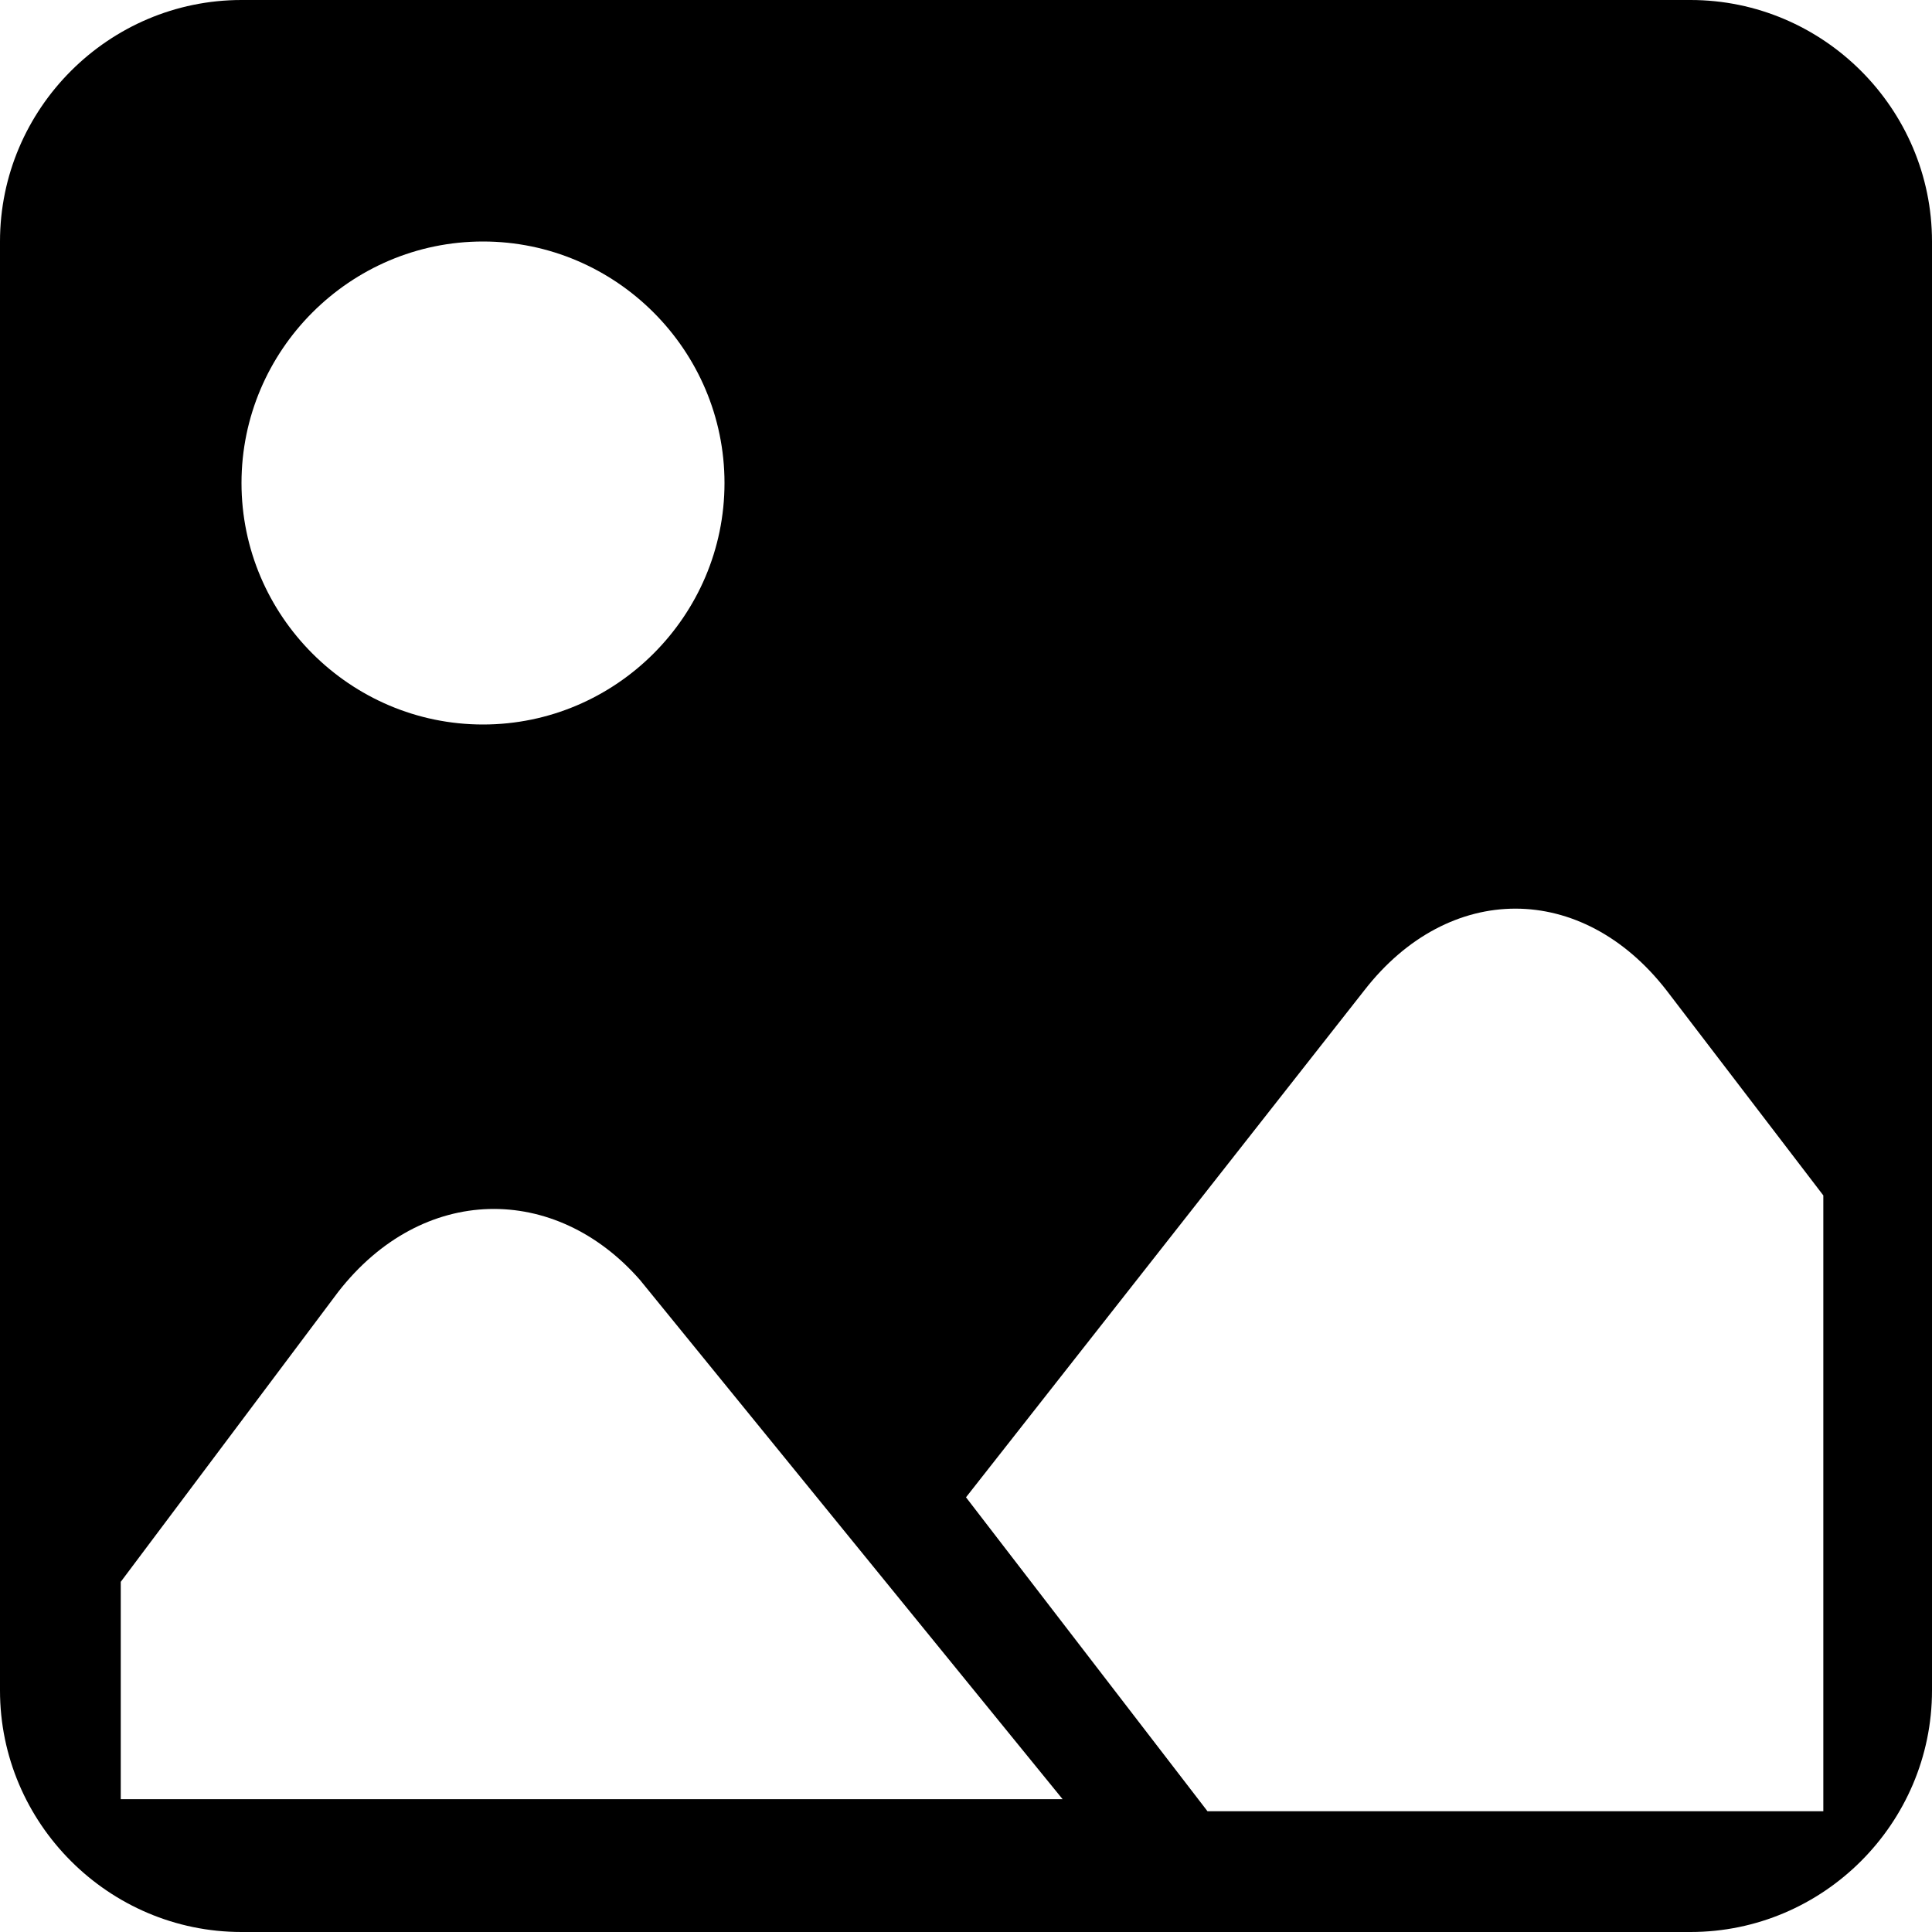
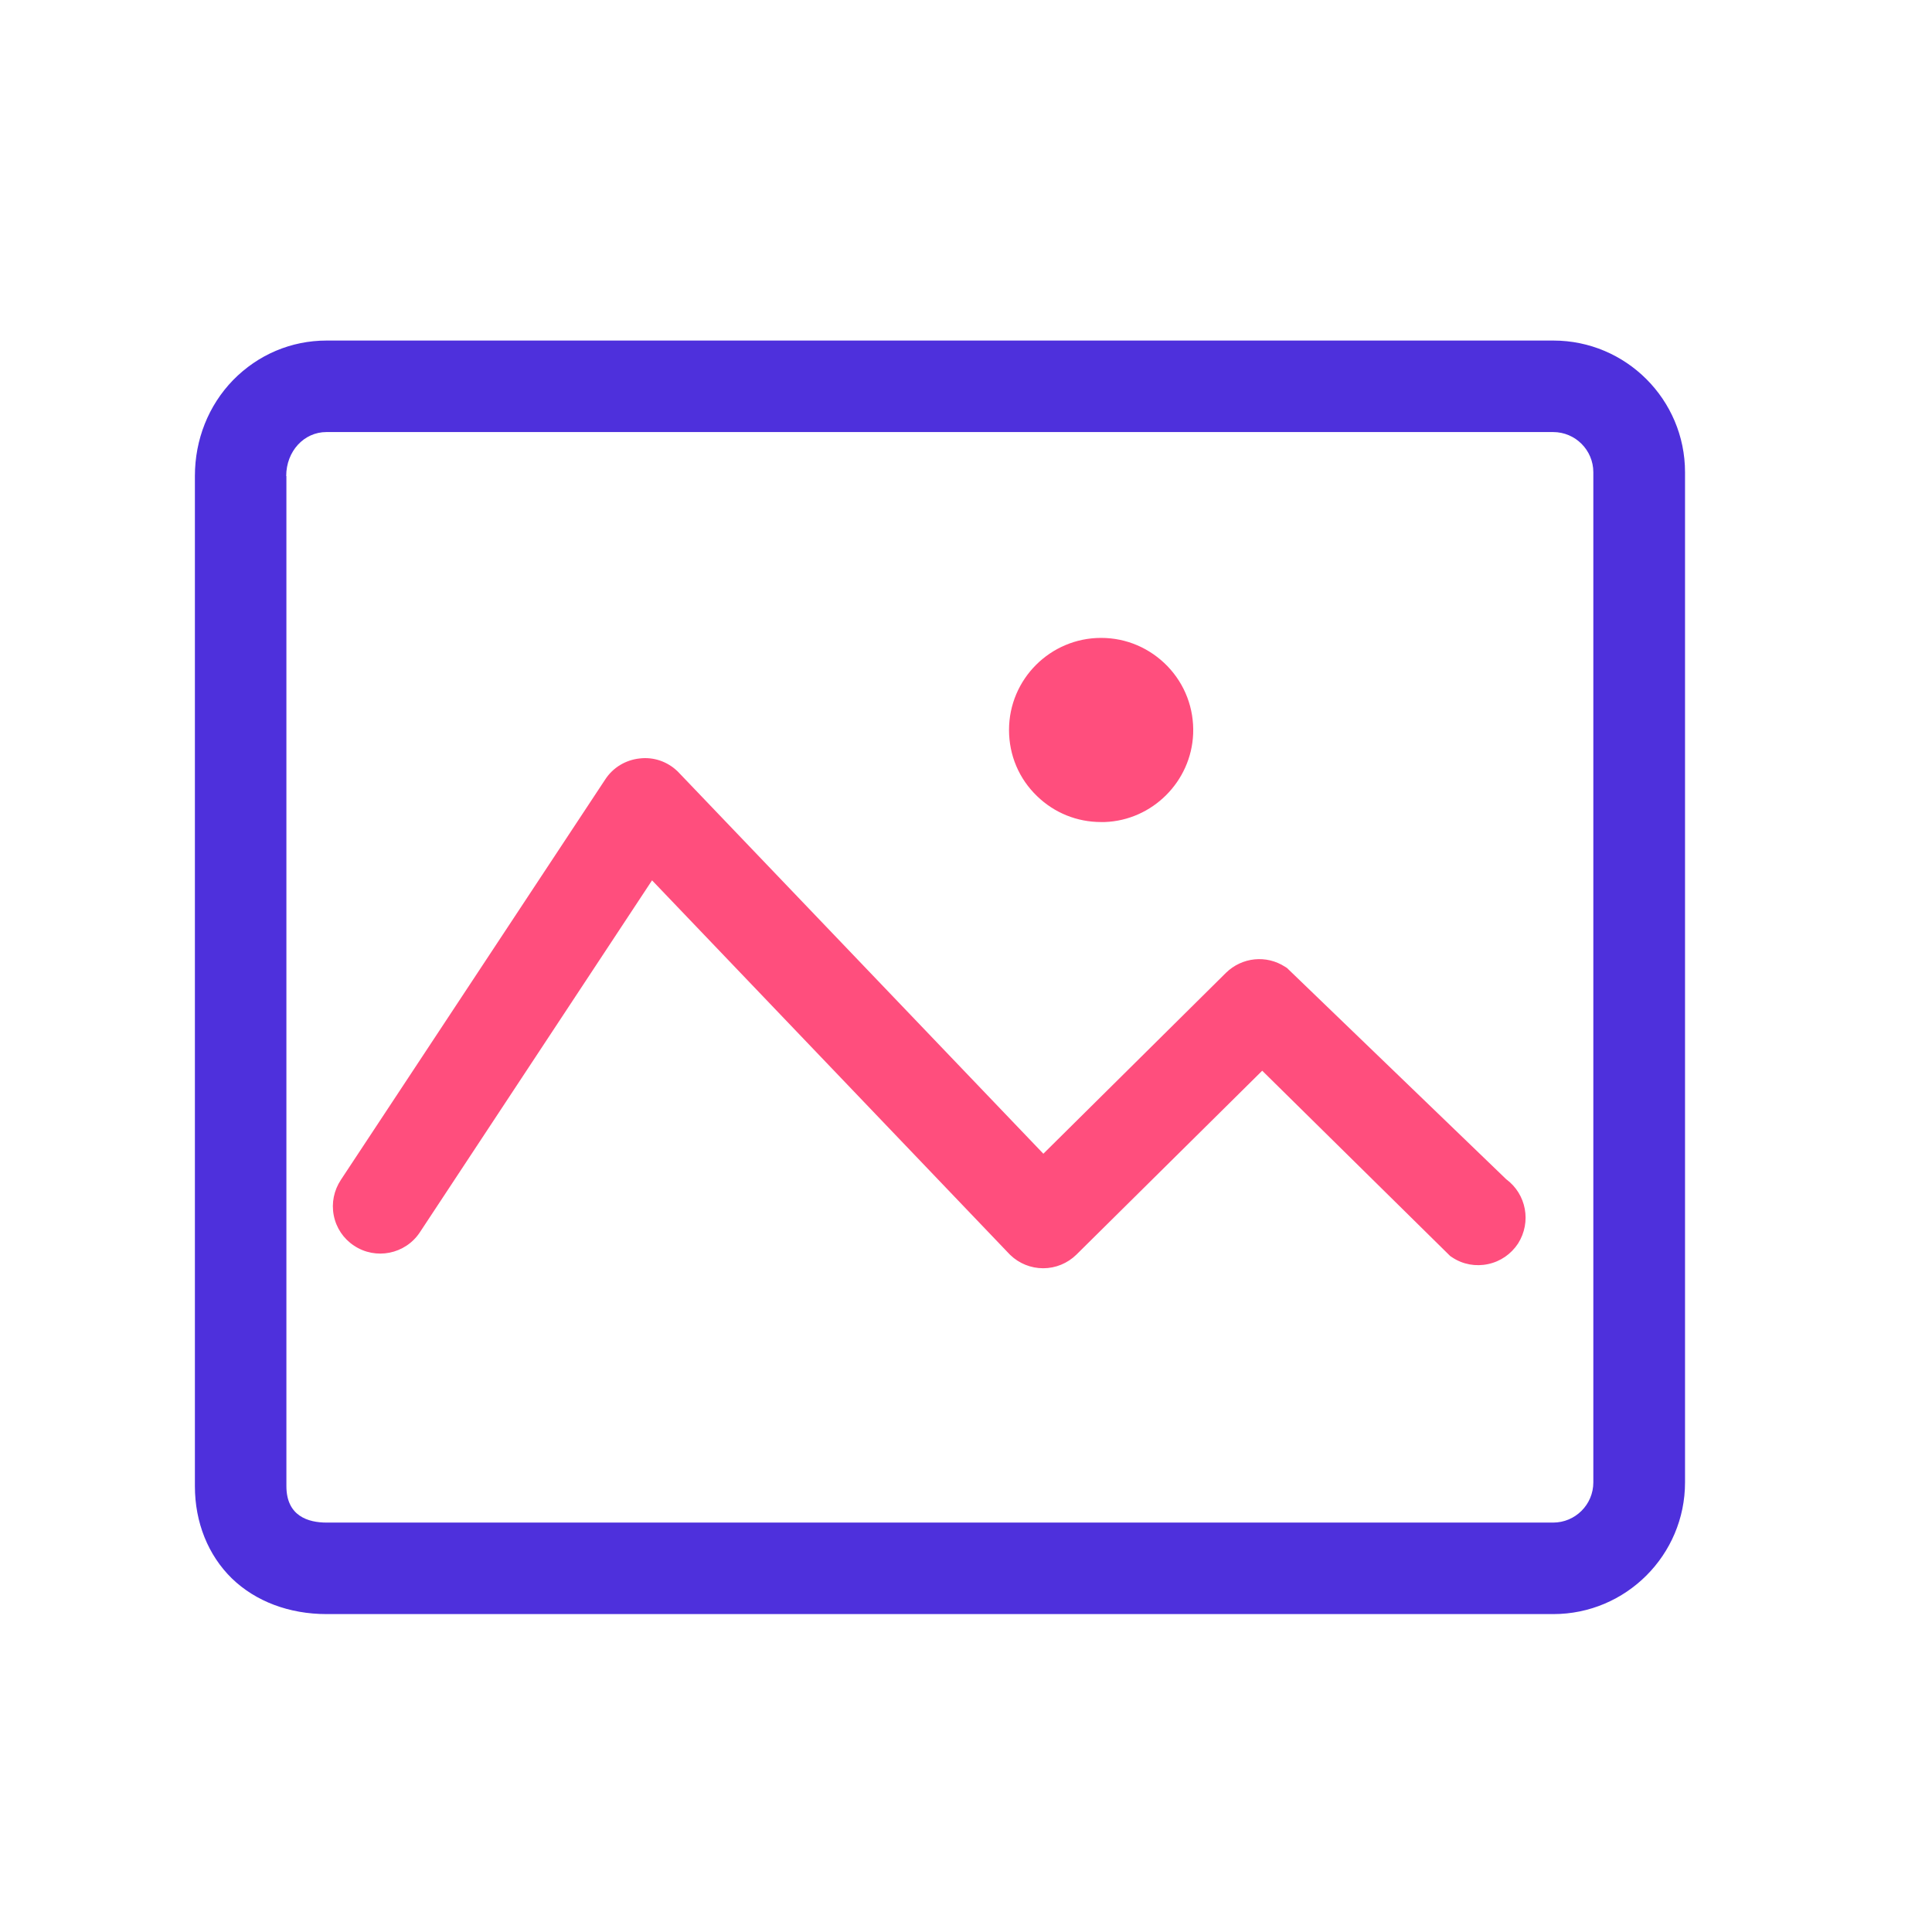
- <svg xmlns="http://www.w3.org/2000/svg" t="1575013356763" class="icon" viewBox="0 0 1024 1024" version="1.1" p-id="14091" width="200" height="200">
+ <svg xmlns="http://www.w3.org/2000/svg" t="1575440725241" class="icon" viewBox="0 0 1024 1024" version="1.1" p-id="2176" width="200" height="200">
  <defs>
    <style type="text/css" />
  </defs>
-   <path d="M896 0 128 0C57.6 0 0 57.6 0 128L0 896C0 966.4 57.6 1024 128 1024L896 1024C966.4 1024 1024 966.4 1024 896L1024 128C1024 57.6 966.4 0 896 0L896 0ZM256 128C326.4 128 384 185.6 384 256 384 326.4 326.4 384 256 384 185.6 384 128 326.4 128 256 128 185.6 185.6 128 256 128L256 128ZM64 960 64 838.4 179.2 684.8C224 627.2 294.4 627.2 339.2 678.4L563.2 953.6 64 953.6 64 960ZM960 960 640 960 512 793.6 723.2 524.8C768 467.2 838.4 467.2 883.2 524.8L966.4 633.6 966.4 960 960 960Z" p-id="14092" />
+   <path d="M823.3 180.5H173.1c-18.8 0-36.4 7.5-49.6 21-13 13.4-20.2 31.5-20.2 50.8v535.4c0 19.2 7 36.6 19.6 48.9 12.6 12.2 30.4 18.9 50.2 18.9h650.2c38.5 0 69.8-31.3 69.8-69.8V250.3c0-38.5-31.3-69.8-69.8-69.8z m-671.6 71.8c0-13.1 9.4-23.3 21.3-23.3h650.2c11.8 0 21.3 9.6 21.3 21.3v535.4c0 11.8-9.6 21.3-21.3 21.3H173.1c-9.7 0-21.3-3.4-21.3-19.3V252.3z" fill="#4E30DC" p-id="2177" />
+   <path d="M798.3 625L682.8 513.7l-0.6-0.6-1.1-0.7c-9.9-6.4-22.8-5.1-31.3 3.2L553 611.5 359.5 409.2l-0.4-0.4c-5.4-5.2-12.7-7.7-20.1-6.8-7.4 0.8-14.1 4.8-18.2 11.1L180.7 625.3c-3.7 5.6-5.1 12.3-3.8 18.9 1.3 6.6 5.1 12.3 10.7 16 11.5 7.7 27.2 4.6 34.9-7l123.1-186.6 189.5 198.2 0.4 0.4c4.7 4.5 10.9 7 17.4 7 6.6 0 12.9-2.6 17.6-7.2l98.5-97.5 98.6 97.2 1 1 1.2 0.8c5.6 3.7 12.4 4.9 18.9 3.5 6.6-1.4 12.2-5.3 15.9-10.9 7.2-11.4 4.4-26.2-6.3-34.1zM583.6 435.7h1.9c25.3-0.9 45.9-21.5 46.9-46.8 0.5-13.4-4.3-26.1-13.6-35.8-9.3-9.6-21.8-15-35.2-15-26.9 0-48.8 21.9-48.8 48.8 0 13.4 5.3 25.9 14.9 35.1 9.2 8.9 21.2 13.7 33.9 13.7z" fill="#FF4E7D" p-id="2178" />
</svg>
